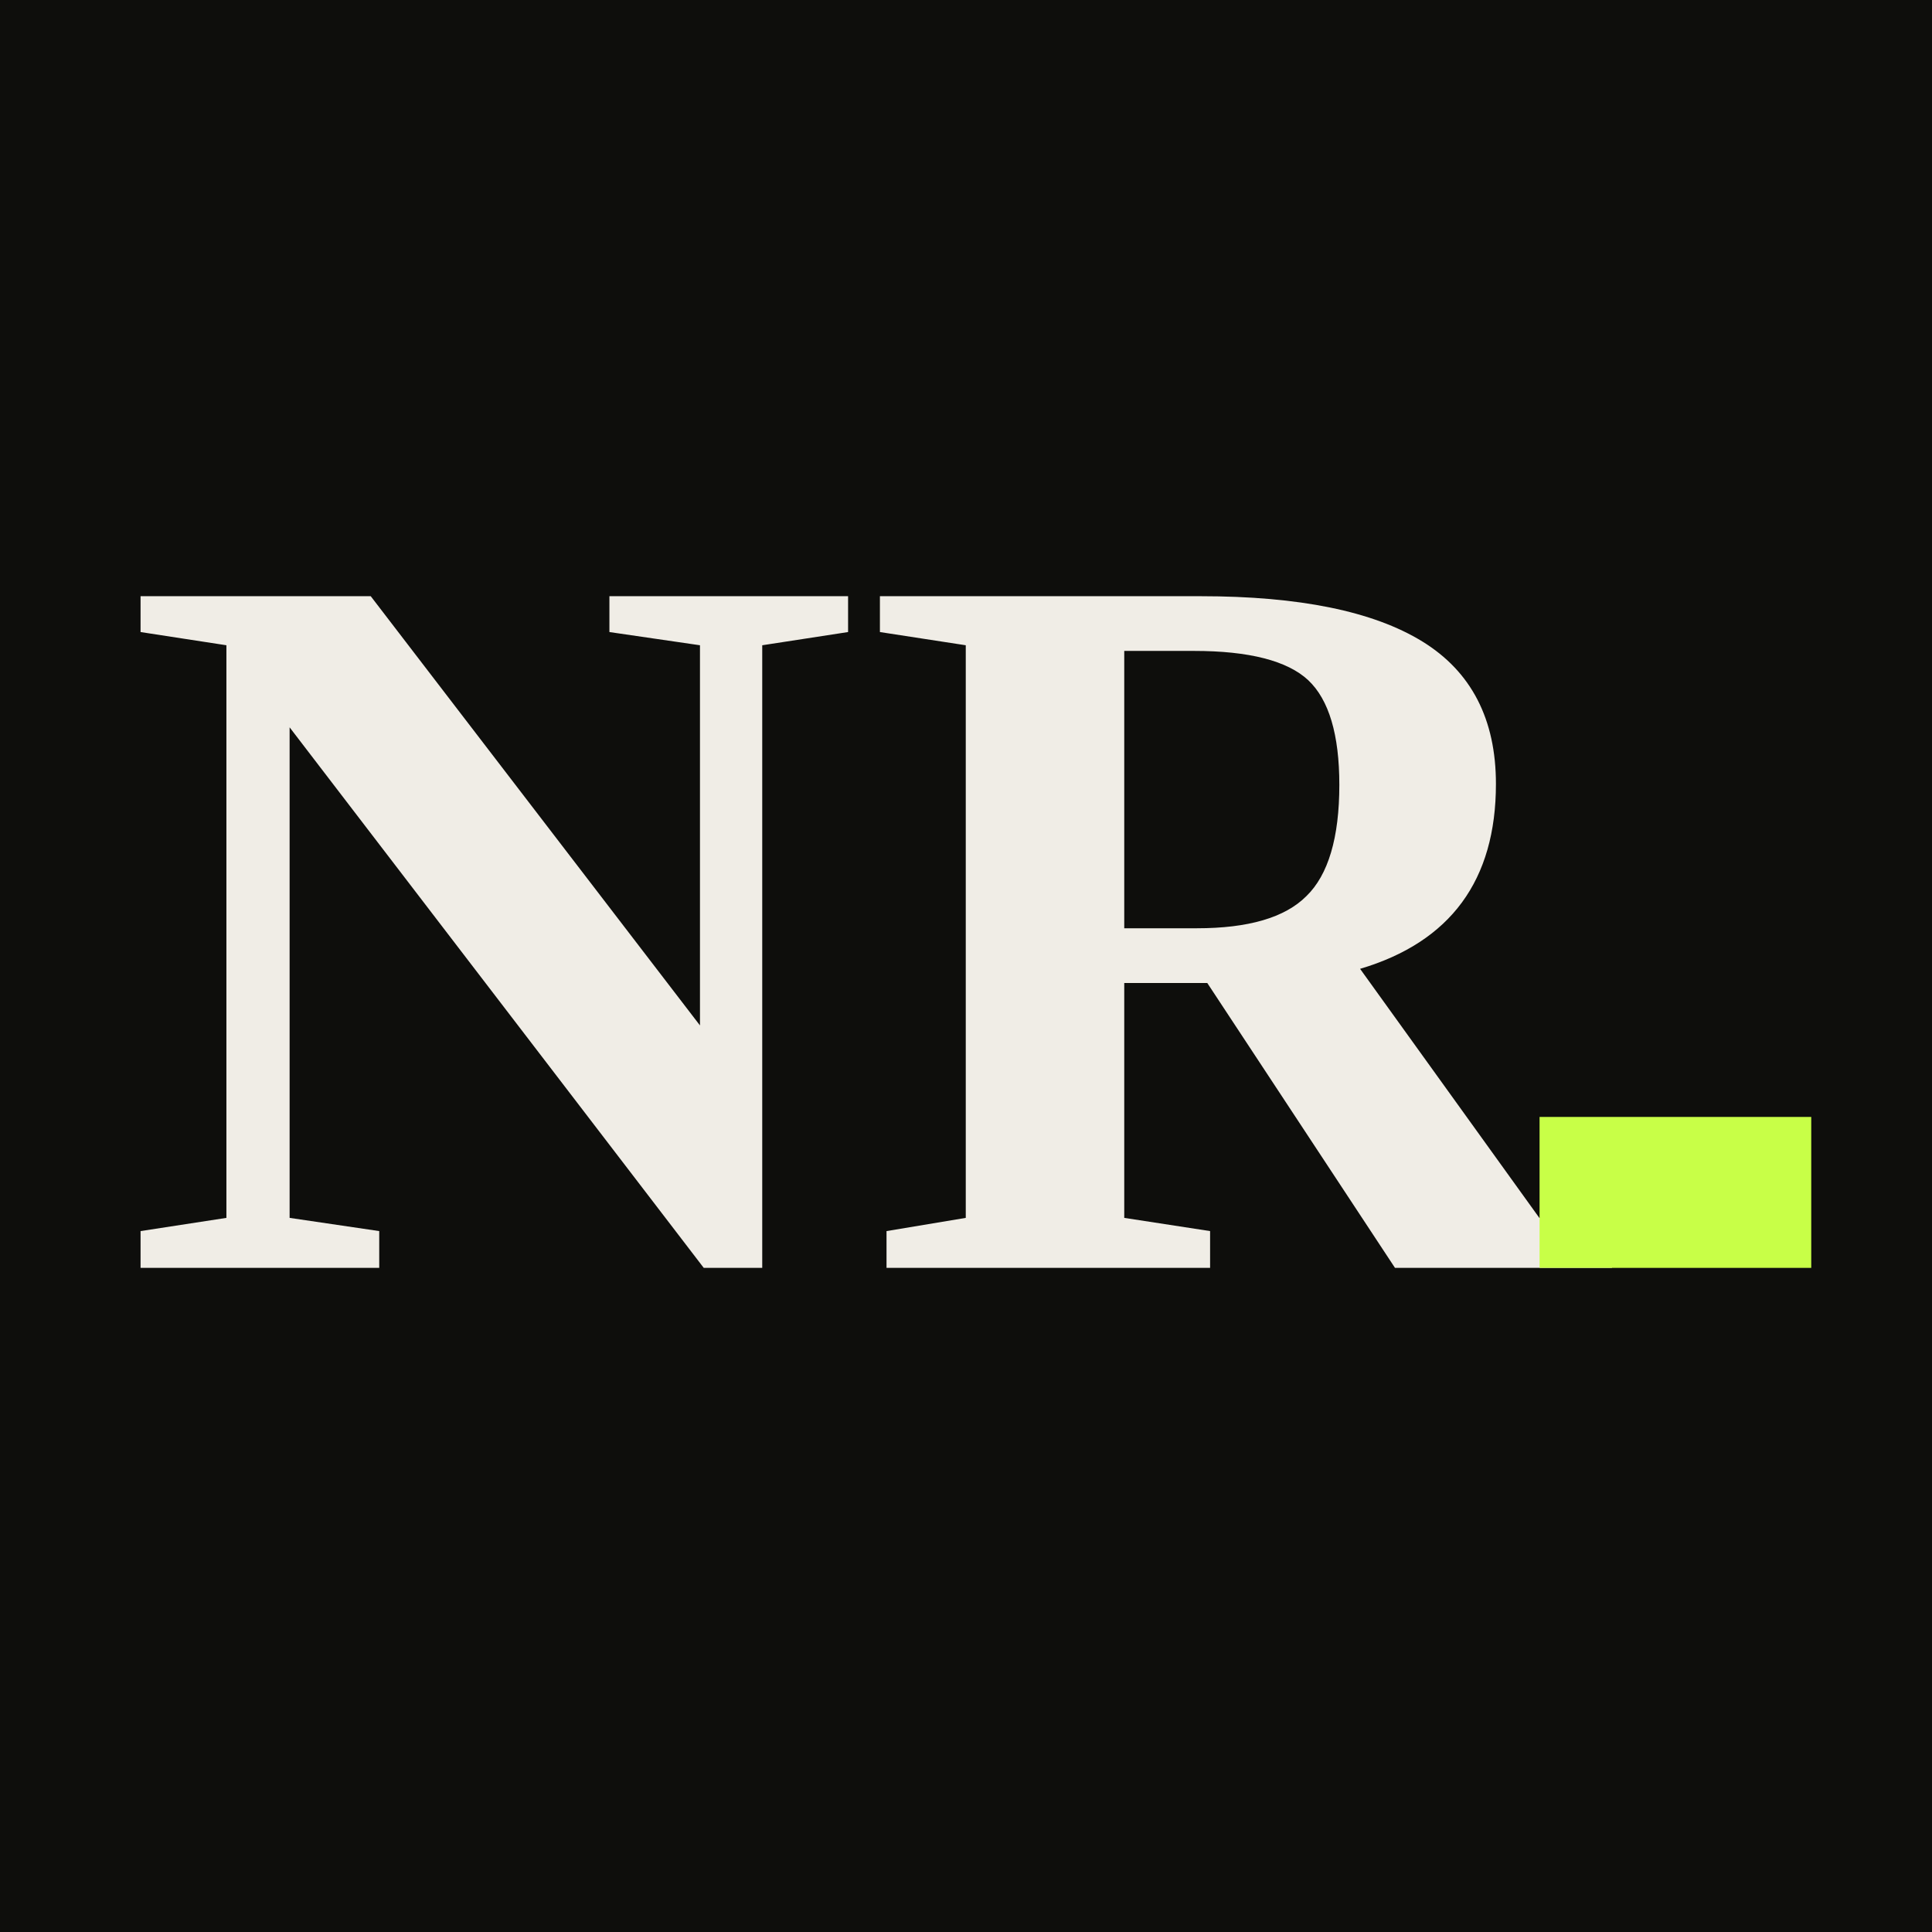
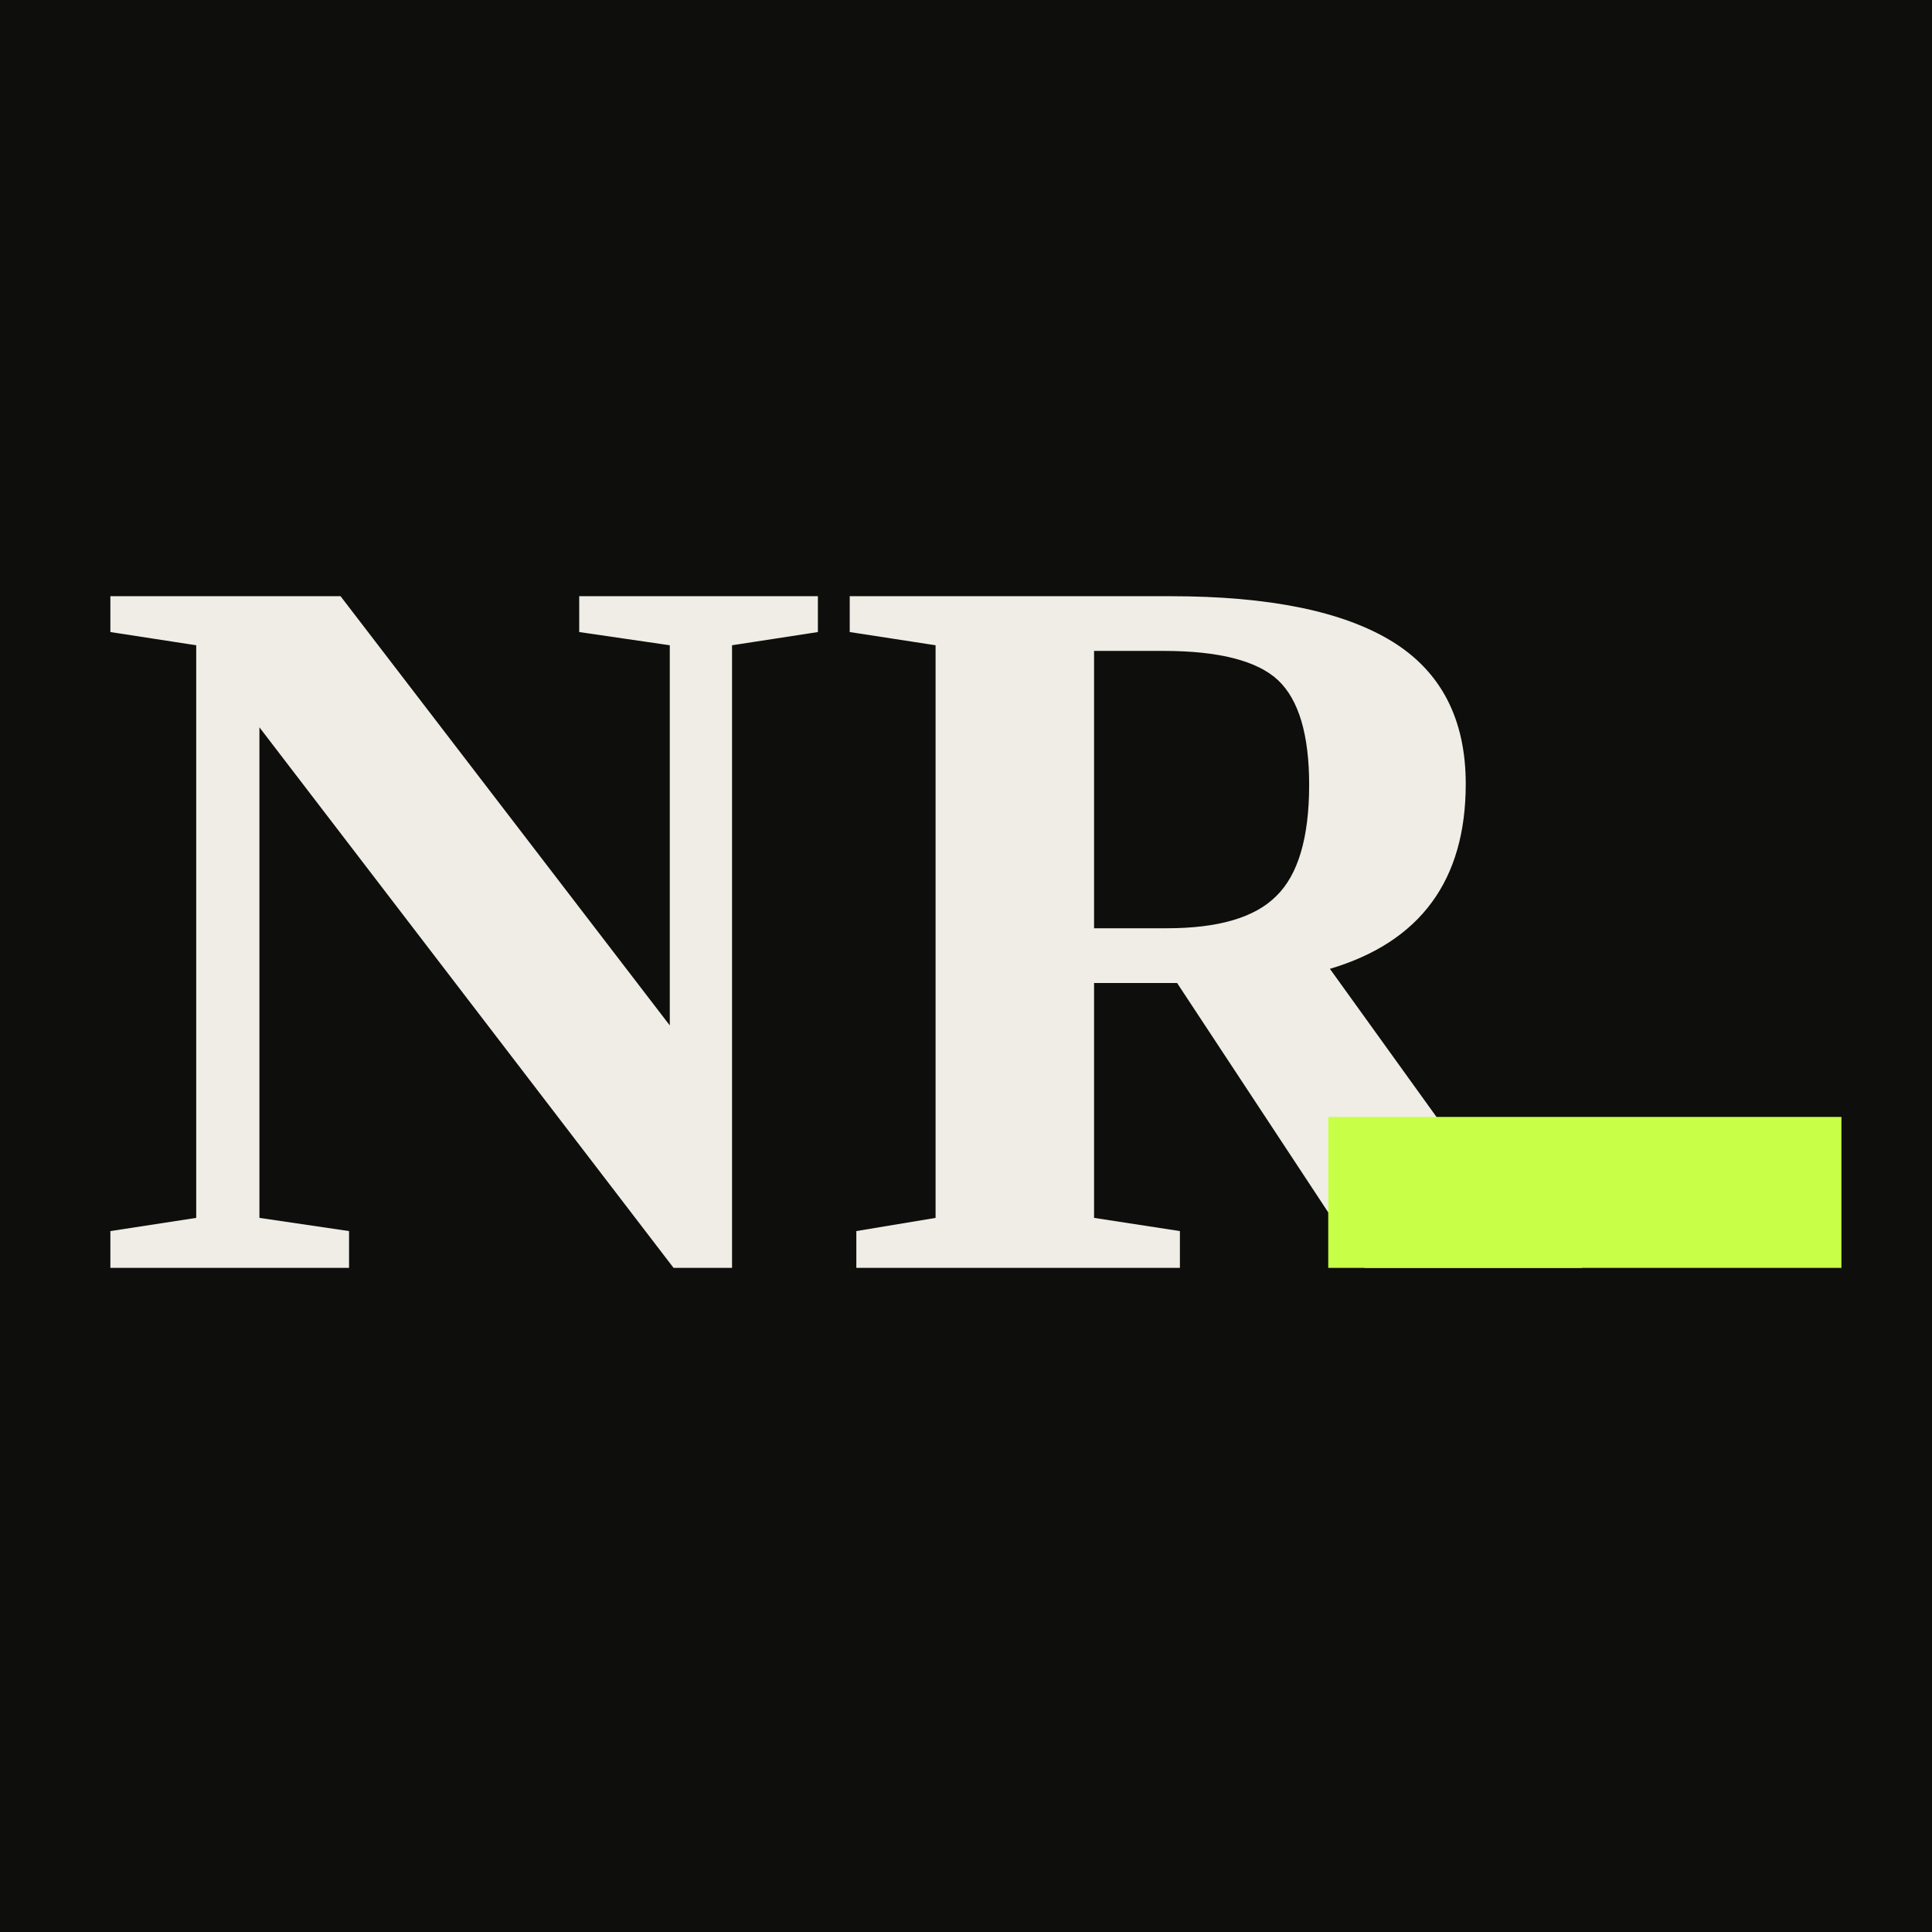
<svg xmlns="http://www.w3.org/2000/svg" viewBox="0 0 32 32">
  <rect width="32" height="32" fill="#0e0e0c" />
-   <text x="2" y="21" textLength="22" lengthAdjust="spacingAndGlyphs" font-family="Georgia, 'Times New Roman', serif" font-weight="900" font-size="17" fill="#f0ede6">NR</text>
-   <rect x="25.5" y="18.5" width="4.5" height="2.5" fill="#c8ff47" />
+   <text x="1.5" y="21" textLength="19" lengthAdjust="spacingAndGlyphs" font-family="Georgia, 'Times New Roman', serif" font-weight="900" font-size="17" fill="#f0ede6">NR</text>
+   <rect x="22" y="18.5" width="8.5" height="2.5" fill="#c8ff47" />
</svg>
